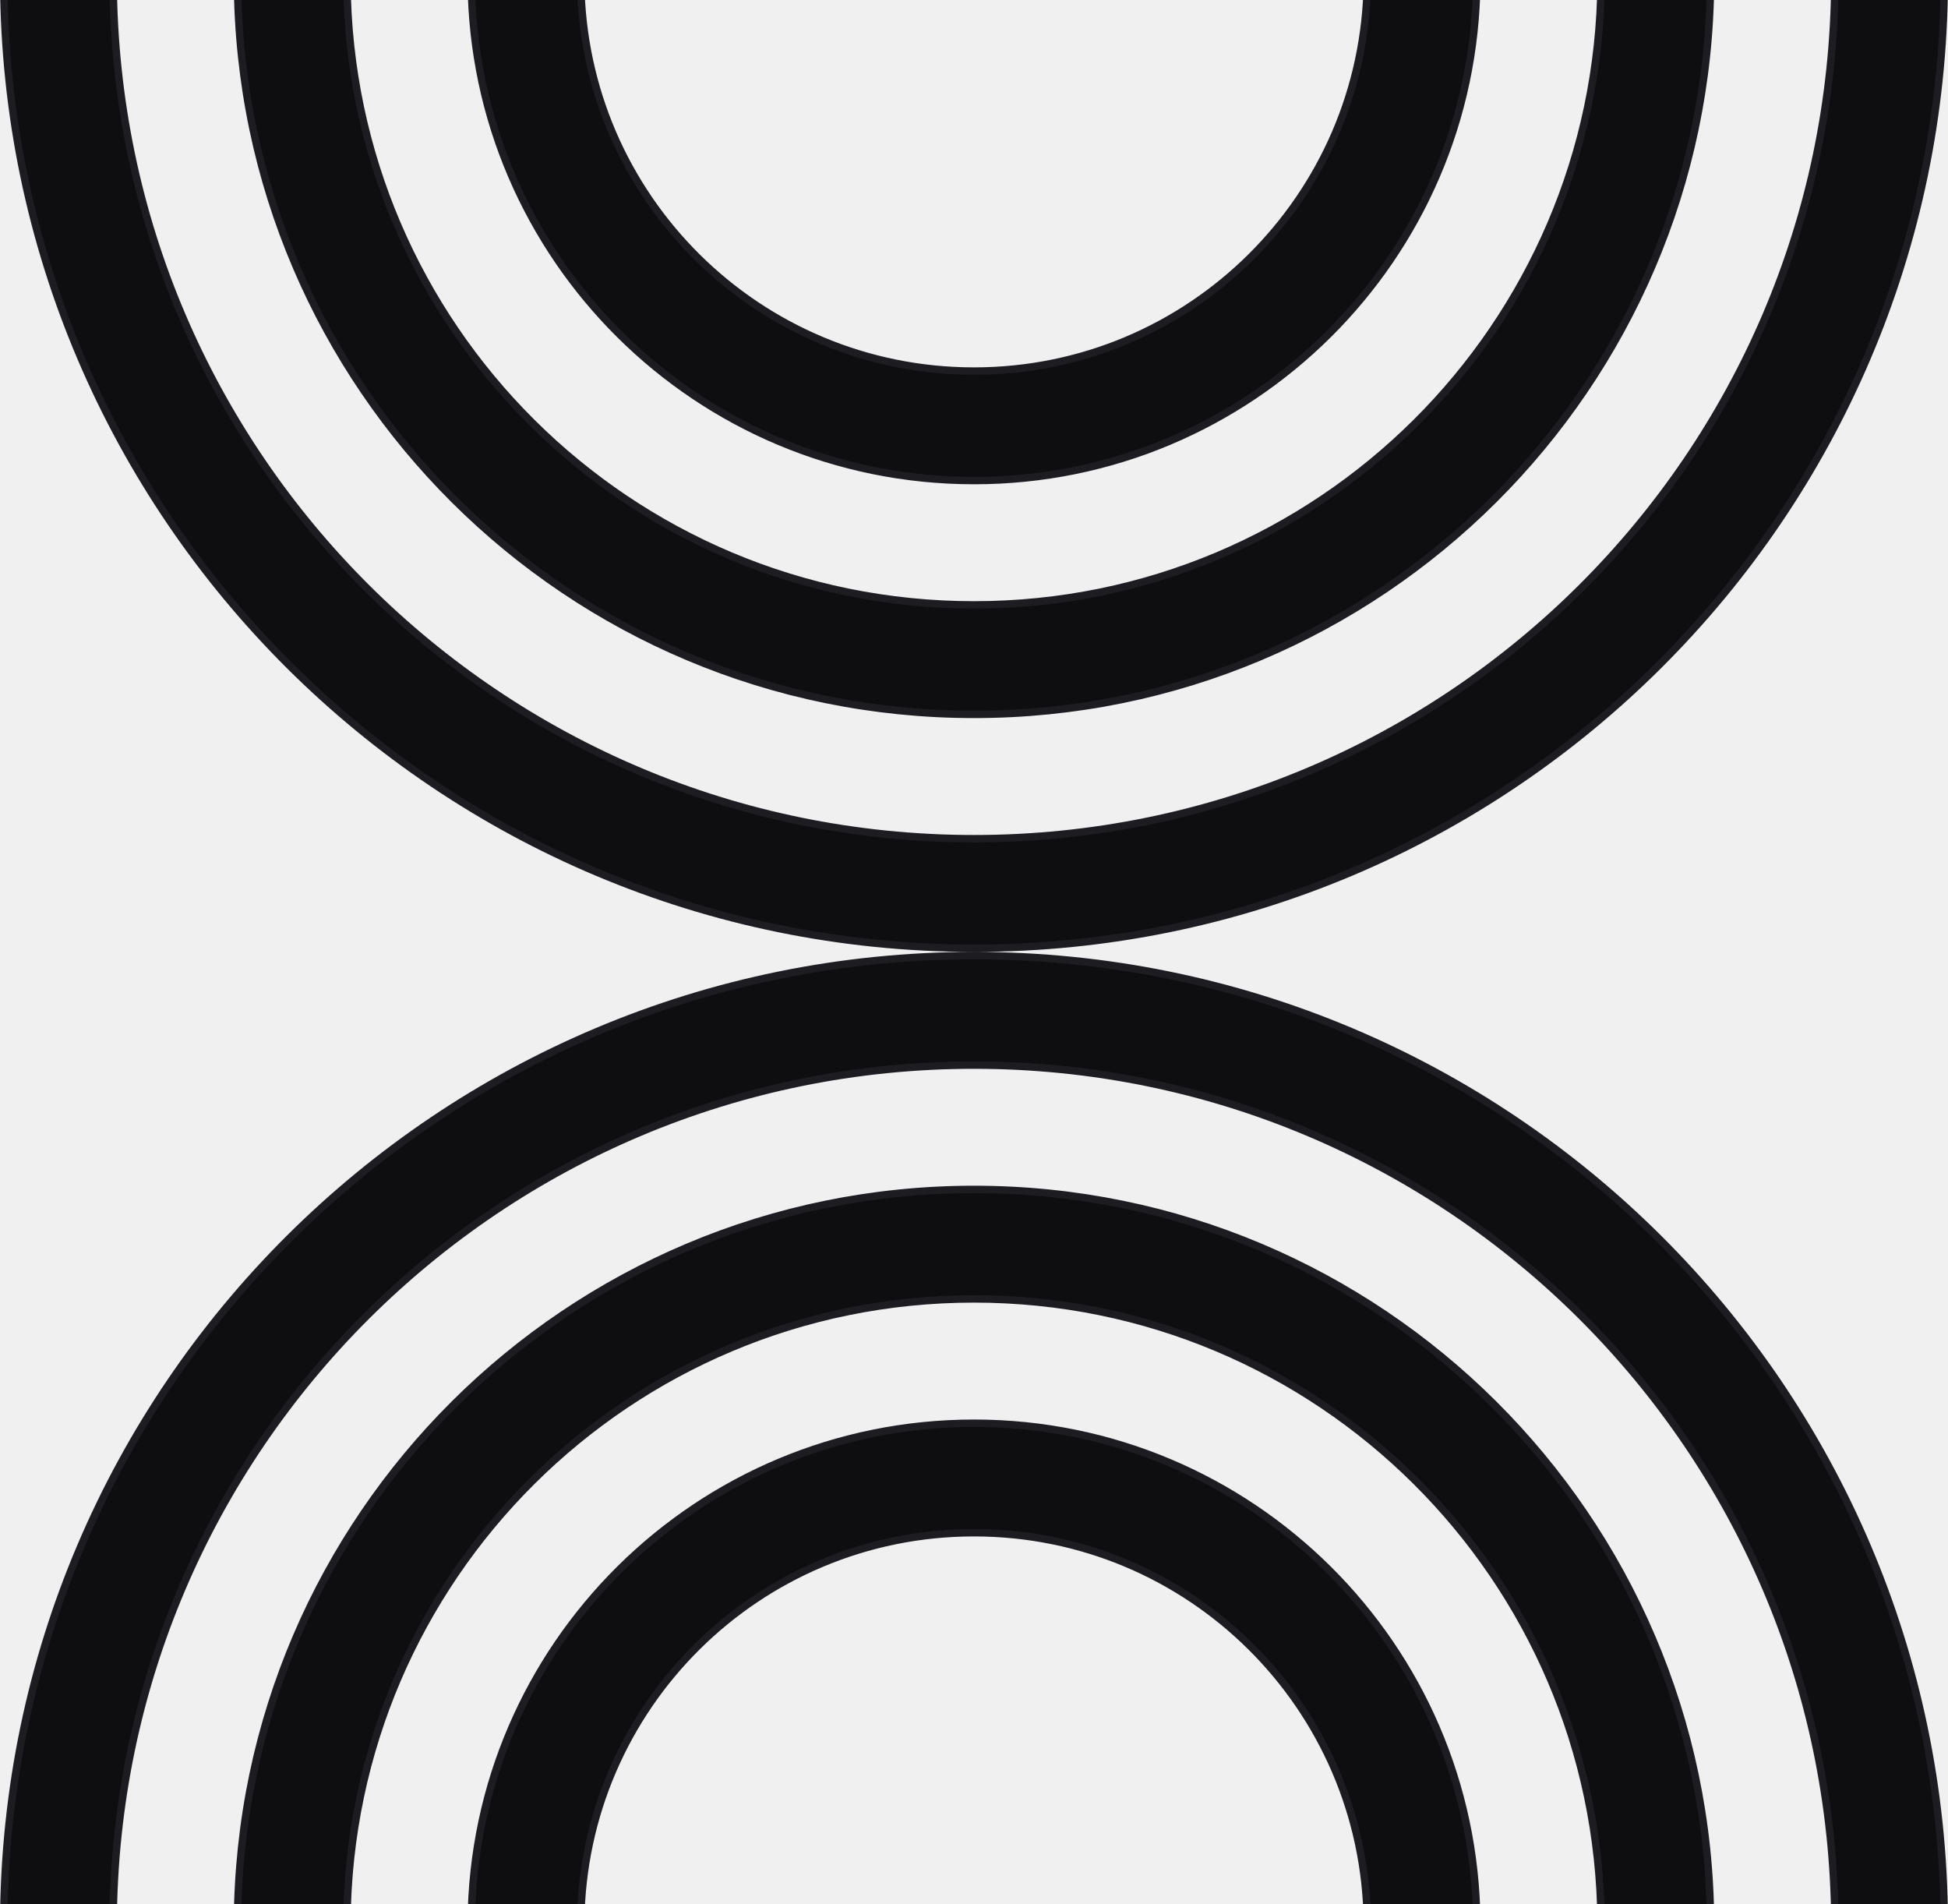
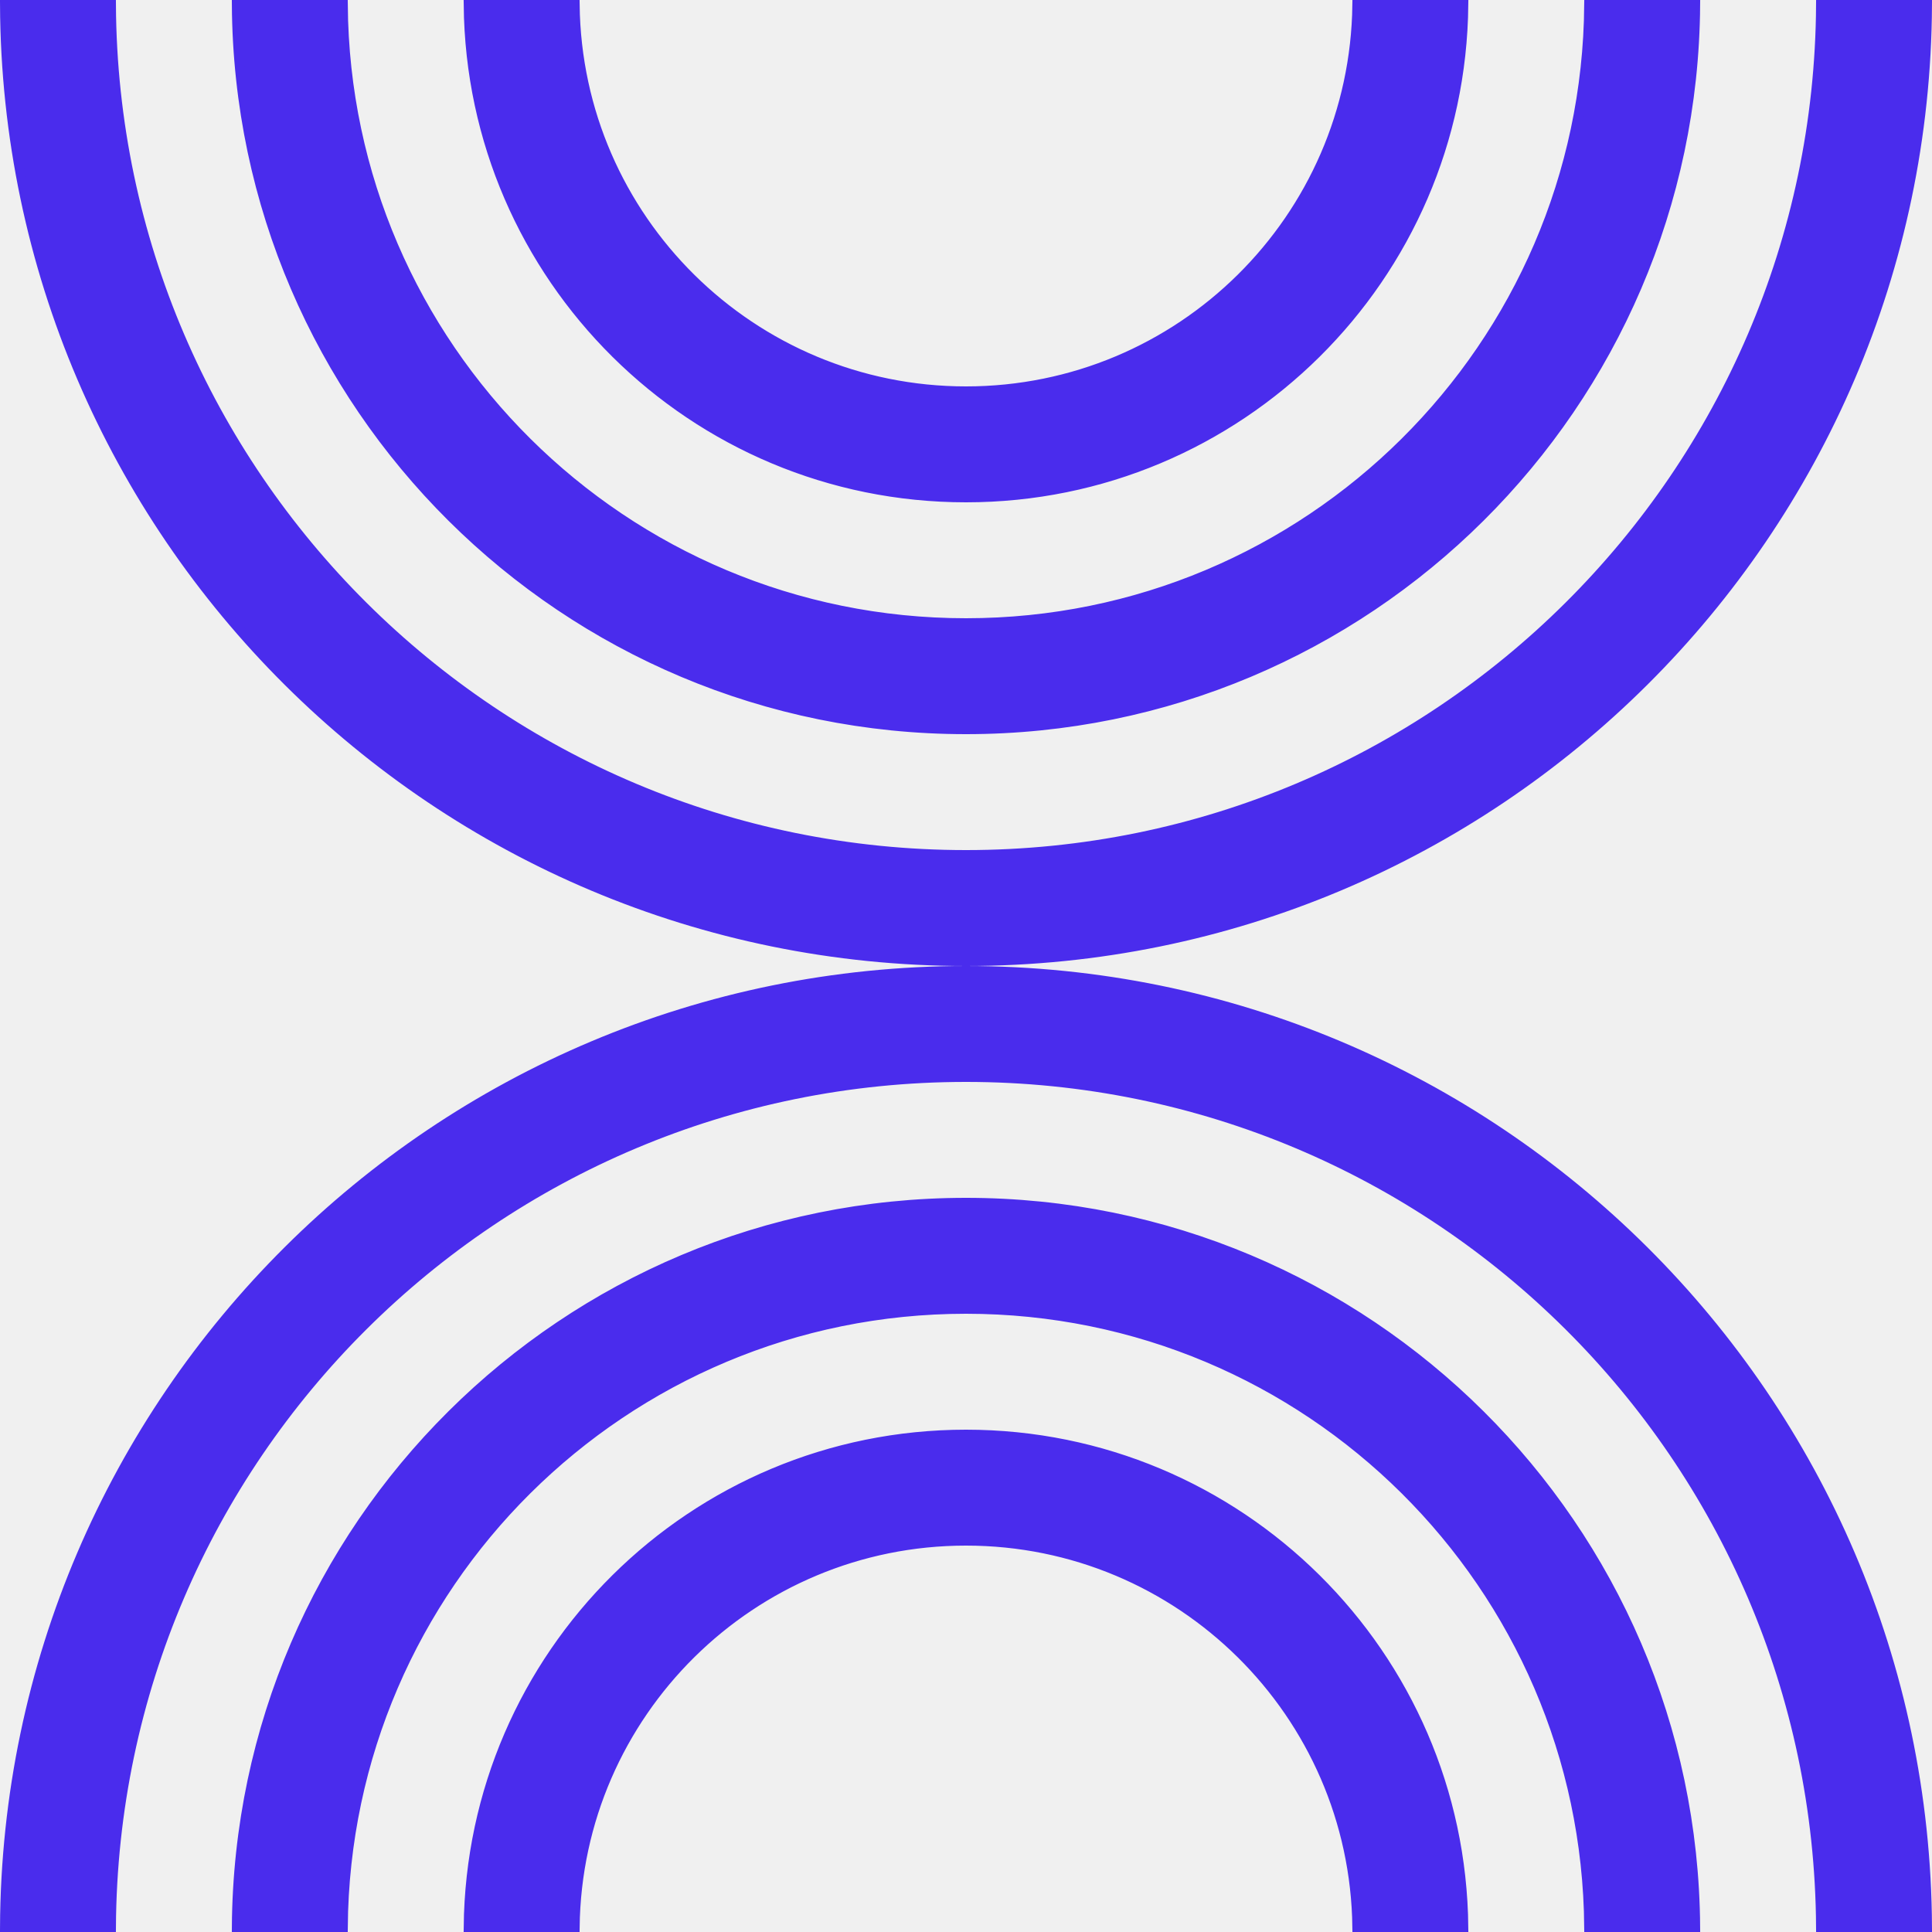
- <svg xmlns="http://www.w3.org/2000/svg" width="262" height="256" viewBox="0 0 262 256" fill="none">
-   <mask id="mask0_136_1950" style="mask-type:luminance" maskUnits="userSpaceOnUse" x="0" y="-3" width="262" height="262">
-     <path d="M262 -3H0V259H262V-3Z" fill="white" />
-   </mask>
-   <g mask="url(#mask0_136_1950)">
-     <path d="M131 128.5C202.906 128.5 261.23 186.657 261.499 258.5H246.779C246.51 194.787 194.777 143.22 131 143.22C67.223 143.22 15.49 194.787 15.221 258.5H0.501C0.77 186.657 59.093 128.5 131 128.5ZM0.501 -2.5H15.221C15.49 61.214 67.223 112.78 131 112.78C194.777 112.78 246.51 61.214 246.779 -2.5H261.499C261.23 69.343 202.906 127.5 131 127.5C59.093 127.5 0.77 69.343 0.501 -2.5ZM131 96.06C76.457 96.06 32.211 51.979 31.941 -2.5H46.661C46.931 43.85 84.587 81.34 131 81.34C177.413 81.34 215.069 43.85 215.339 -2.5H230.059C229.79 51.979 185.543 96.06 131 96.06ZM131 64.62C93.821 64.62 63.651 34.615 63.382 -2.5H78.102C78.371 26.486 101.951 49.9 131 49.9C160.049 49.9 183.629 26.486 183.898 -2.5H198.618C198.349 34.615 168.179 64.62 131 64.62ZM131 159.94C185.543 159.94 229.79 204.02 230.059 258.5H215.339C215.069 212.151 177.413 174.66 131 174.66C84.587 174.66 46.931 212.151 46.661 258.5H31.941C32.211 204.02 76.457 159.94 131 159.94ZM131 191.38C168.179 191.38 198.349 221.384 198.618 258.5H183.898C183.629 229.515 160.048 206.1 131 206.1C101.951 206.1 78.371 229.515 78.102 258.5H63.382C63.651 221.384 93.821 191.38 131 191.38Z" fill="#0E0E10" stroke="#1C1C21" />
+ <svg xmlns="http://www.w3.org/2000/svg" width="200" height="200" viewBox="0 0 200 200" fill="none">
+   <g clip-path="url(#clip0_301_32311)">
+     <mask id="mask0_301_32311" style="mask-type:luminance" maskUnits="userSpaceOnUse" x="0" y="0" width="200" height="200">
+       <path d="M200 0H0V200H200V0Z" fill="white" />
+     </mask>
+     <g mask="url(#mask0_301_32311)">
+       <path d="M100 100.5C154.785 100.5 199.23 144.778 199.499 199.5H188.499C188.23 150.853 148.71 111.5 100 111.5C51.289 111.5 11.771 150.853 11.501 199.5H0.501C0.77 144.778 45.214 100.5 100 100.5ZM0.501 0.5H11.501C11.771 49.147 51.289 88.5 100 88.5C148.71 88.5 188.23 49.147 188.499 0.5H199.499C199.23 55.222 154.785 99.5 100 99.5C45.214 99.5 0.77 55.222 0.501 0.5ZM100 75.5C58.469 75.5 24.771 41.967 24.502 0.5H35.502C35.771 35.892 64.544 64.5 100 64.5C135.455 64.5 164.229 35.892 164.498 0.5H175.498C175.229 41.967 141.531 75.5 100 75.5ZM100 51.5C71.724 51.5 48.771 28.712 48.502 0.5H59.503C59.771 22.637 77.799 40.5 100 40.5C122.2 40.5 140.229 22.637 140.497 0.5H151.498C151.229 28.712 128.276 51.5 100 51.5ZM100 124.5C141.531 124.5 175.229 158.032 175.498 199.5H164.498C164.229 164.108 135.455 135.5 100 135.5C64.544 135.5 35.771 164.108 35.502 199.5H24.502C24.77 158.032 58.469 124.5 100 124.5ZM100 148.5C128.276 148.5 151.229 171.287 151.498 199.5H140.497C140.229 177.363 122.2 159.5 100 159.5C77.799 159.5 59.771 177.363 59.503 199.5H48.502C48.771 171.287 71.724 148.5 100 148.5Z" fill="#4A2CED" stroke="#4A2CED" />
+     </g>
  </g>
+   <defs>
+     <clipPath id="clip0_301_32311">
+       <rect width="200" height="200" fill="white" />
+     </clipPath>
+   </defs>
</svg>
